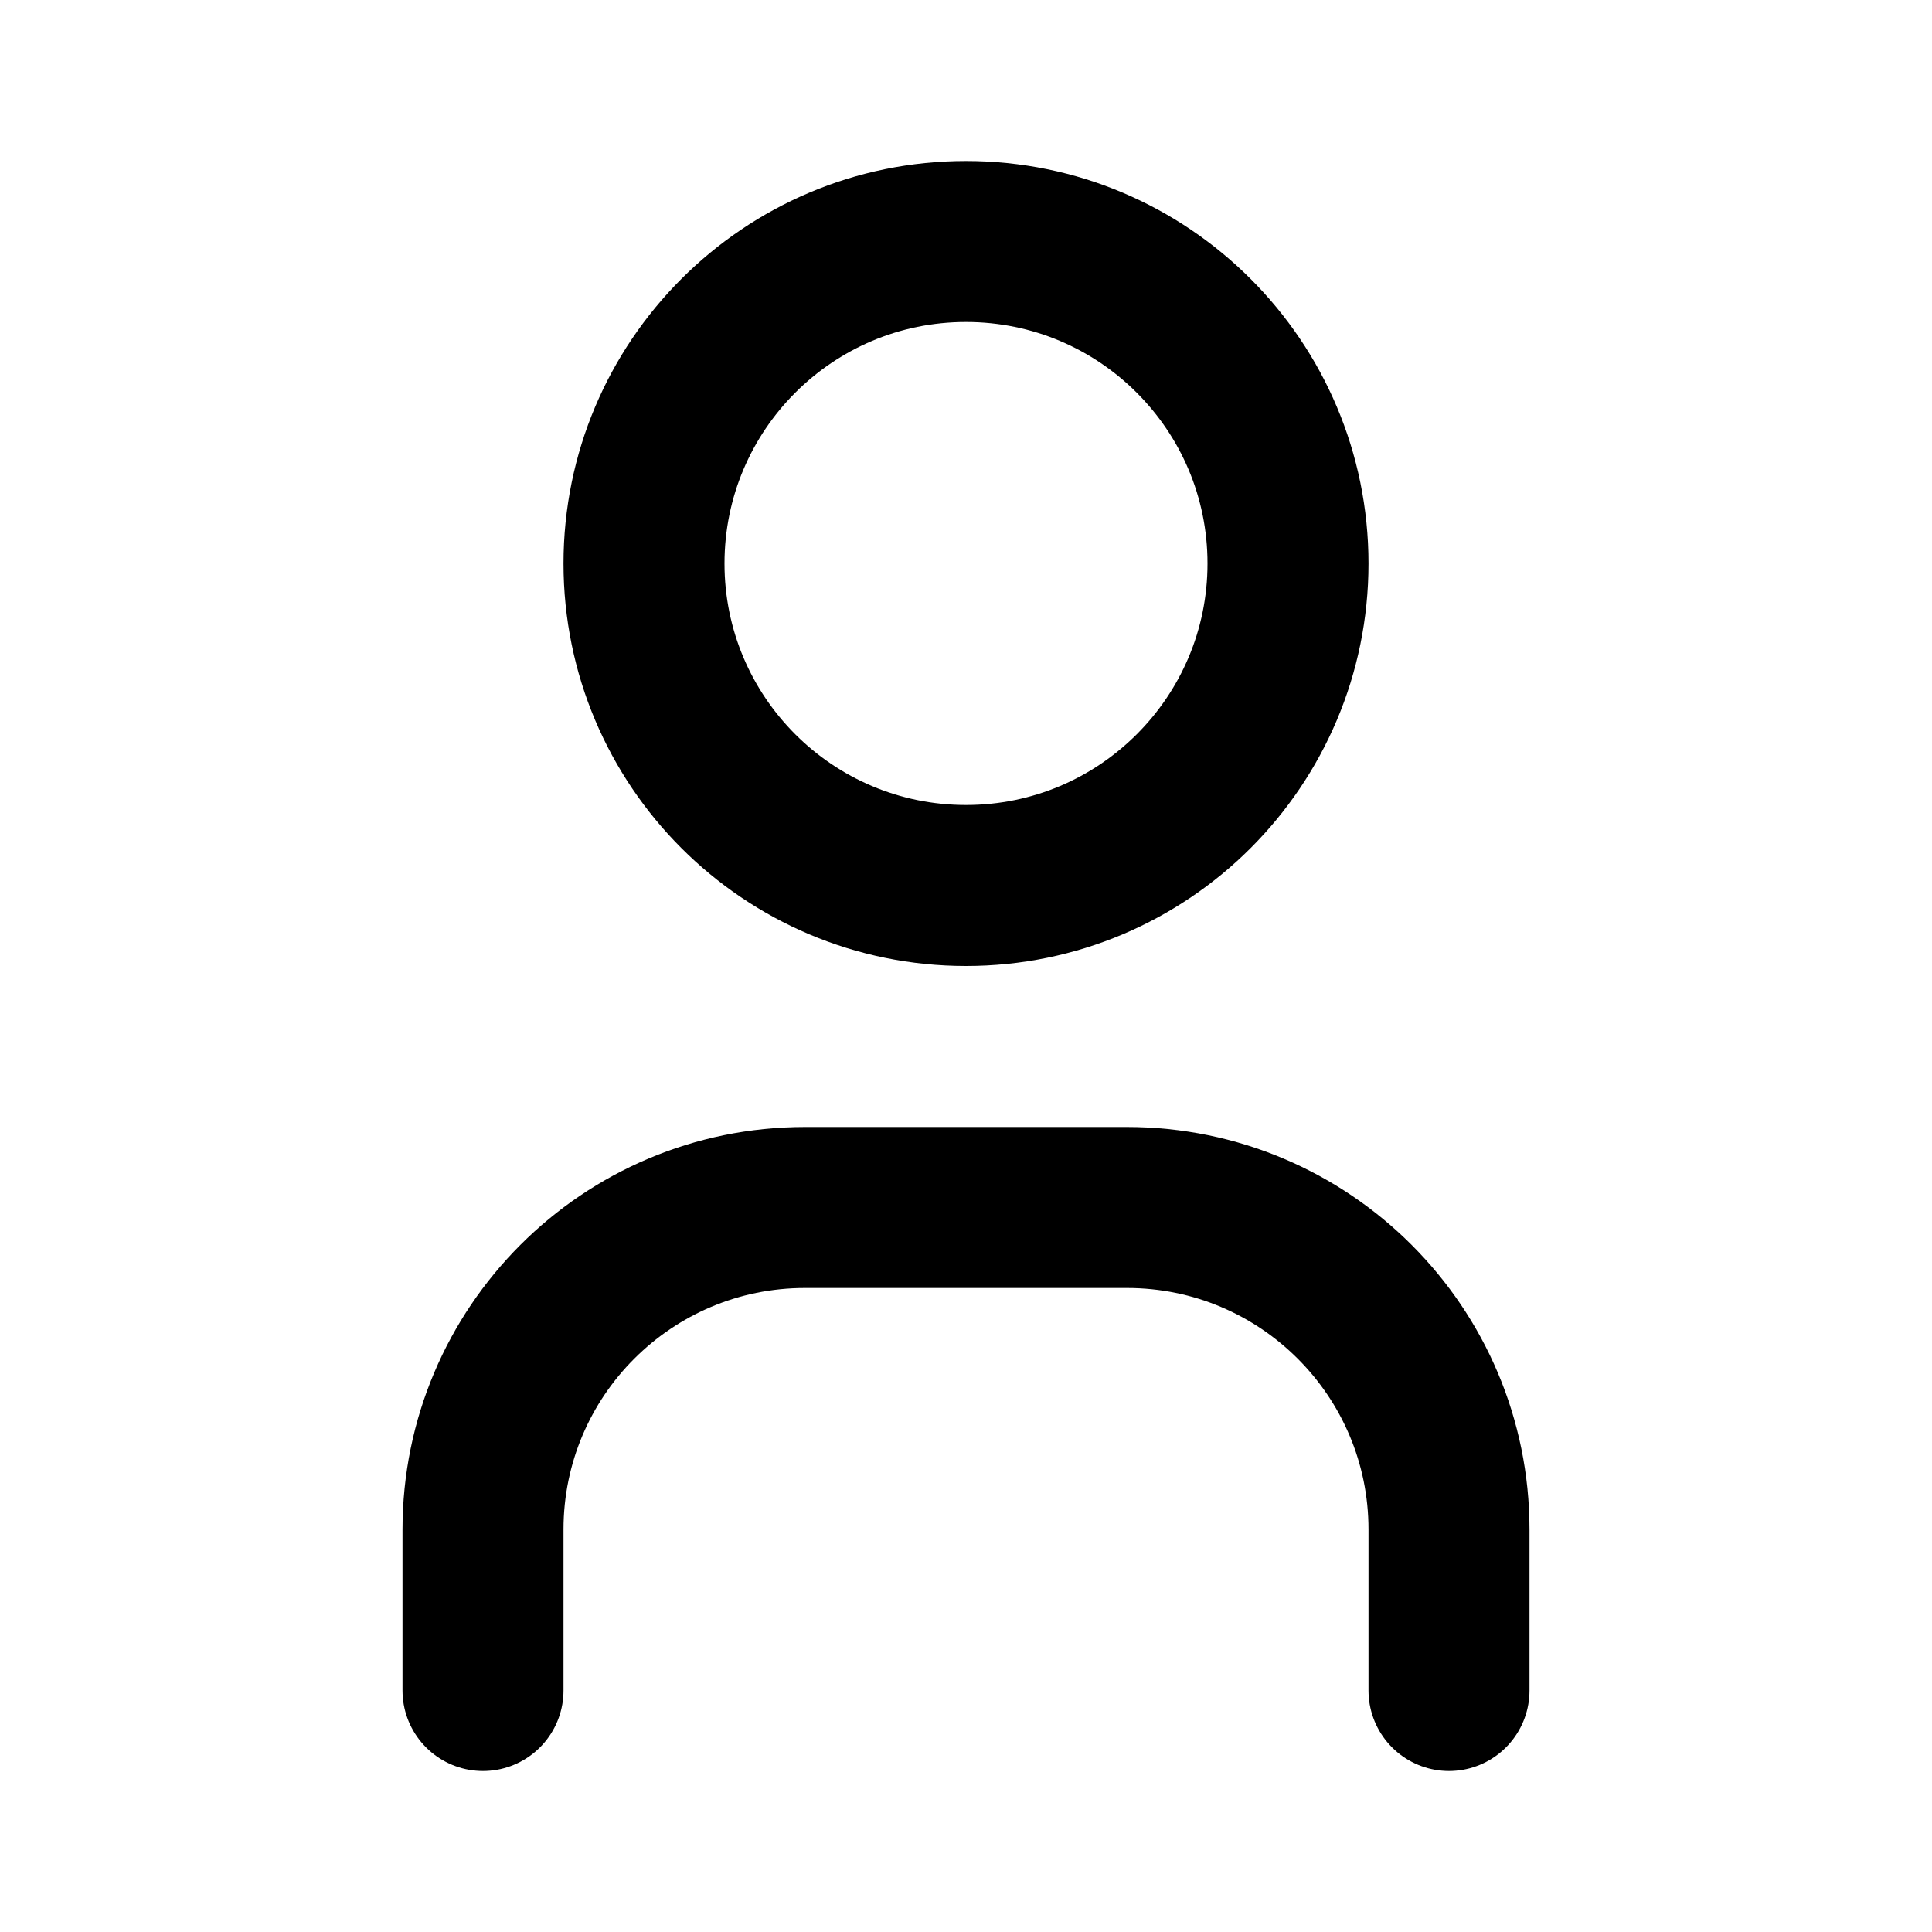
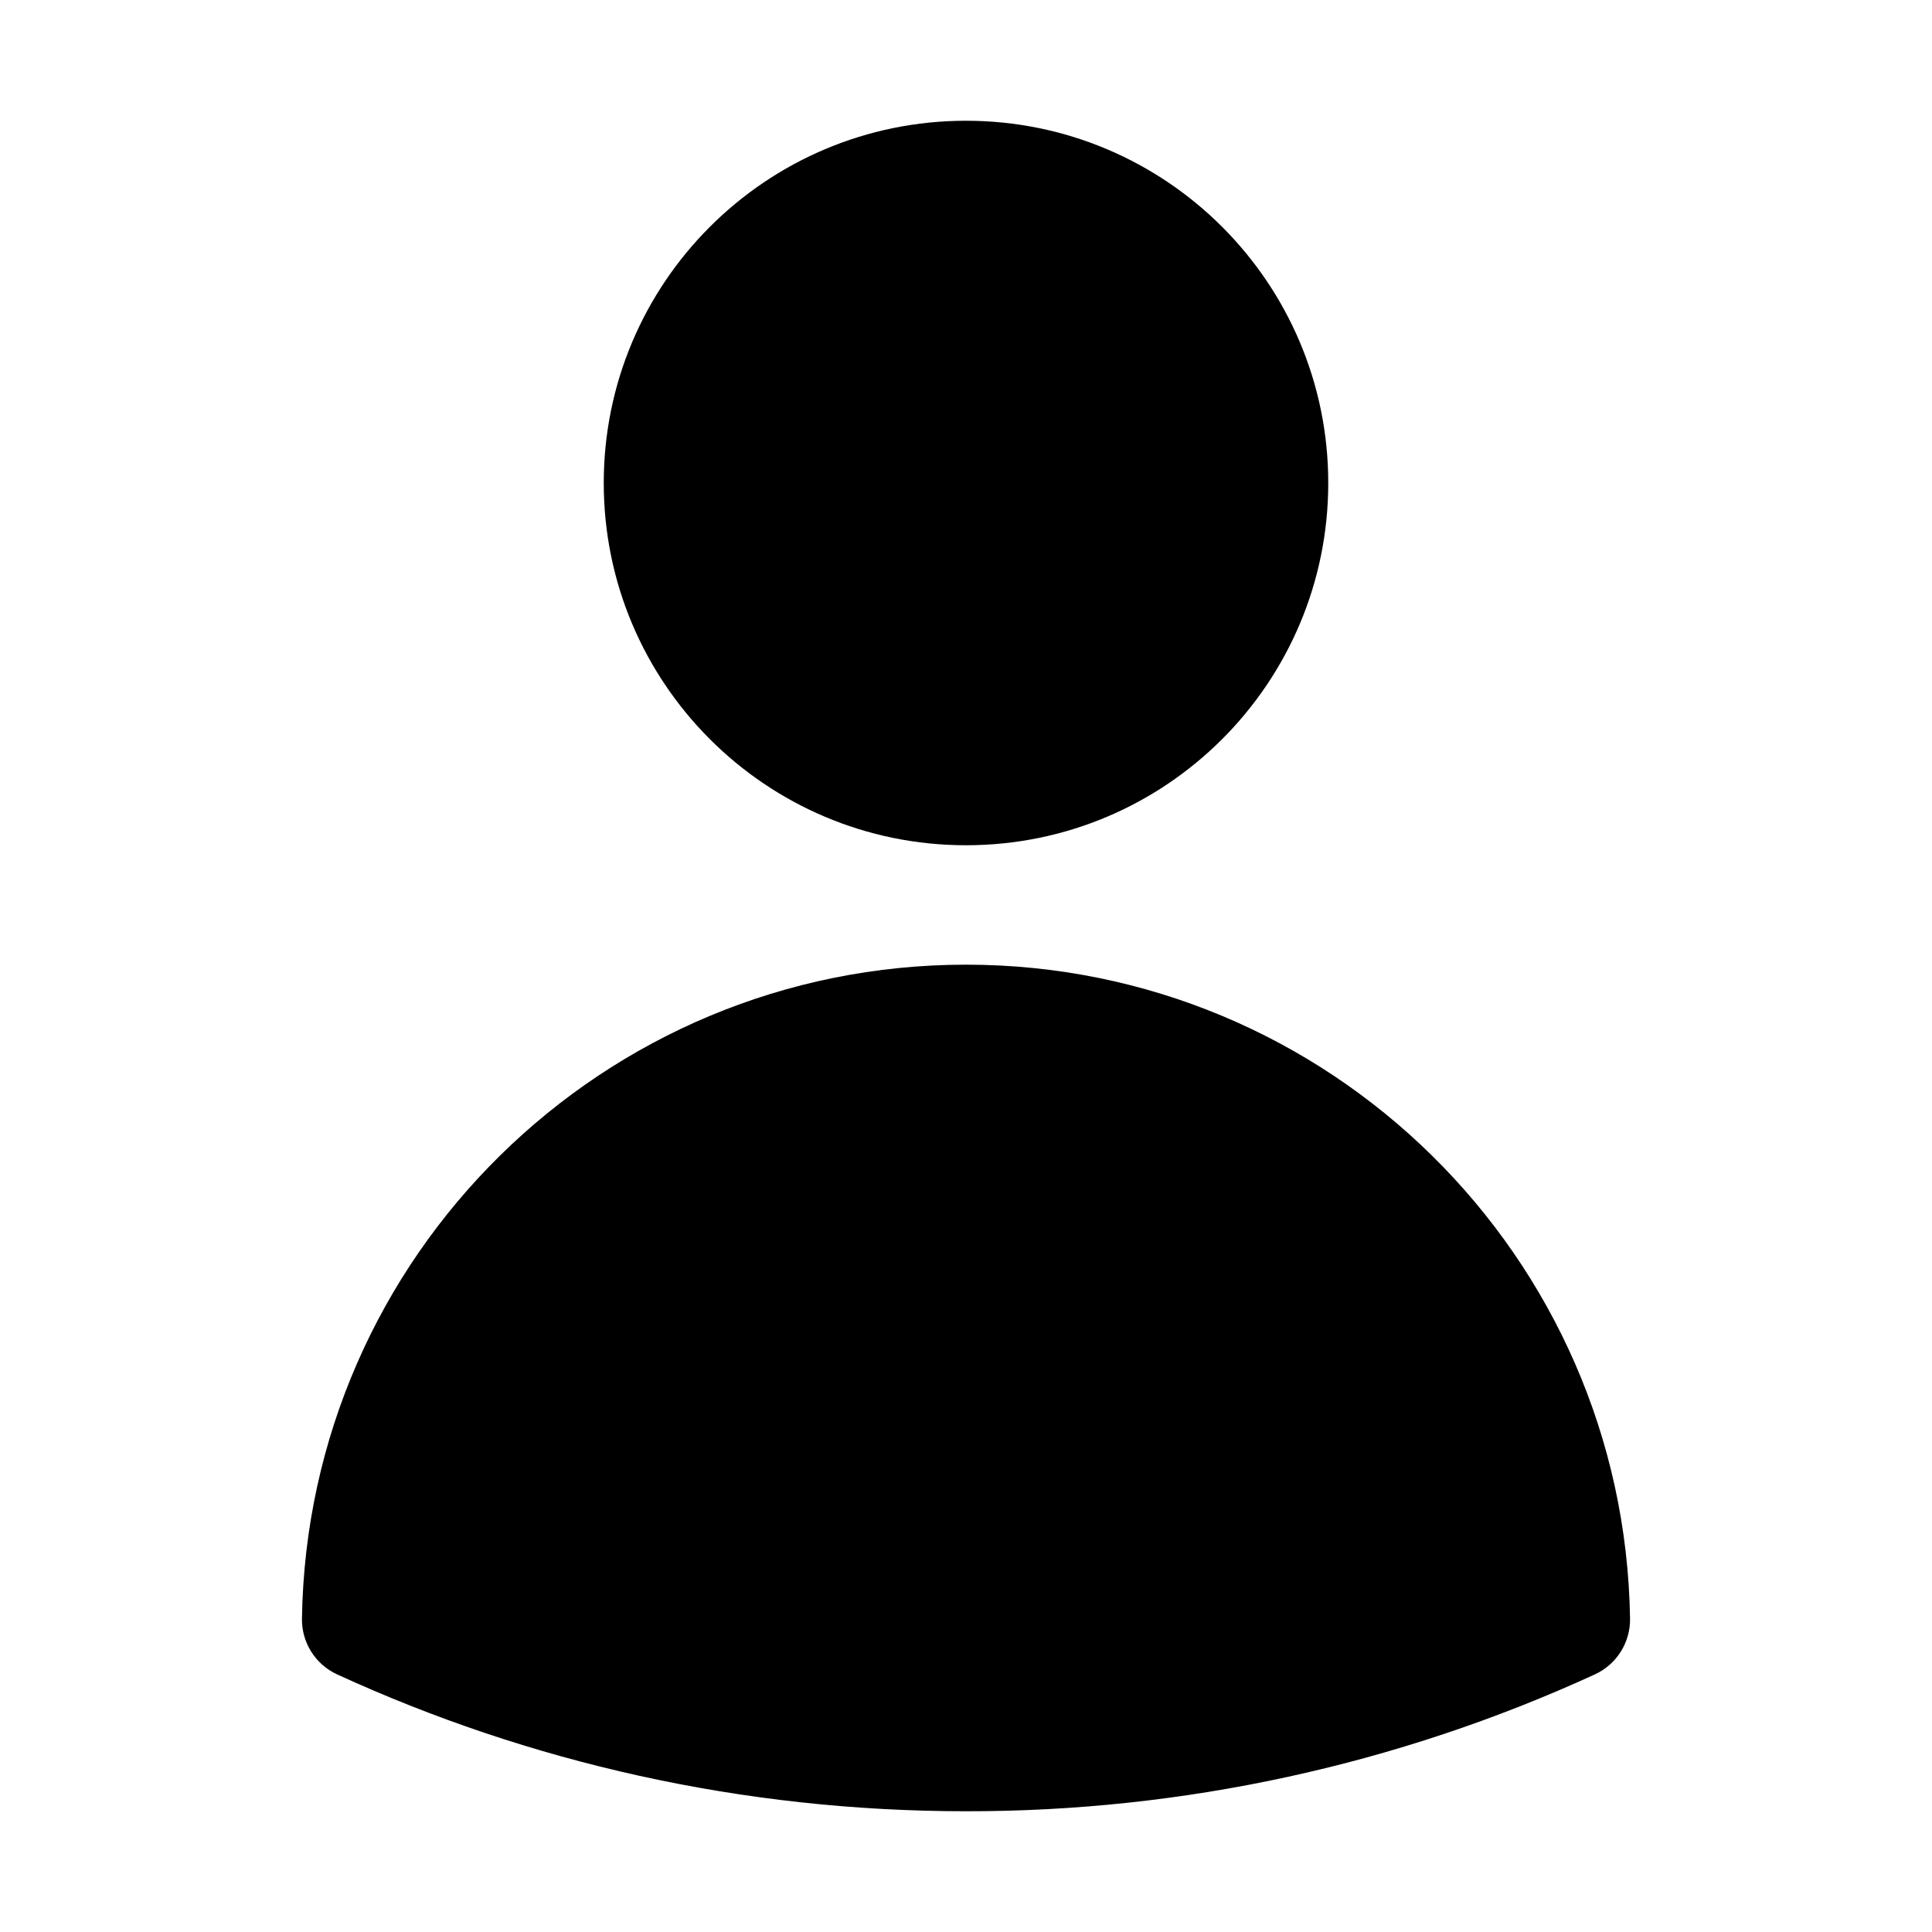
- <svg xmlns="http://www.w3.org/2000/svg" stroke="currentColor" fill="none" stroke-width="2" viewBox="0 0 24 24" stroke-linecap="round" stroke-linejoin="round" height="1em" width="1em">
-   <path stroke="none" d="M0 0h24v24H0z" fill="none" />
-   <path d="M12 7m-4 0a4 4 0 1 0 8 0a4 4 0 1 0 -8 0" />
-   <path d="M6 21v-2a4 4 0 0 1 4 -4h4a4 4 0 0 1 4 4v2" />
+ <svg xmlns="http://www.w3.org/2000/svg" stroke="currentColor" fill="currentColor" stroke-width="0" viewBox="0 0 24 24" aria-hidden="true" height="1em" width="1em">
+   <path fill-rule="evenodd" d="M7.5 6a4.5 4.5 0 119 0 4.5 4.5 0 01-9 0zM3.751 20.105a8.25 8.25 0 0116.498 0 .75.75 0 01-.437.695A18.683 18.683 0 0112 22.5c-2.786 0-5.433-.608-7.812-1.7a.75.75 0 01-.437-.695z" clip-rule="evenodd" />
</svg>
